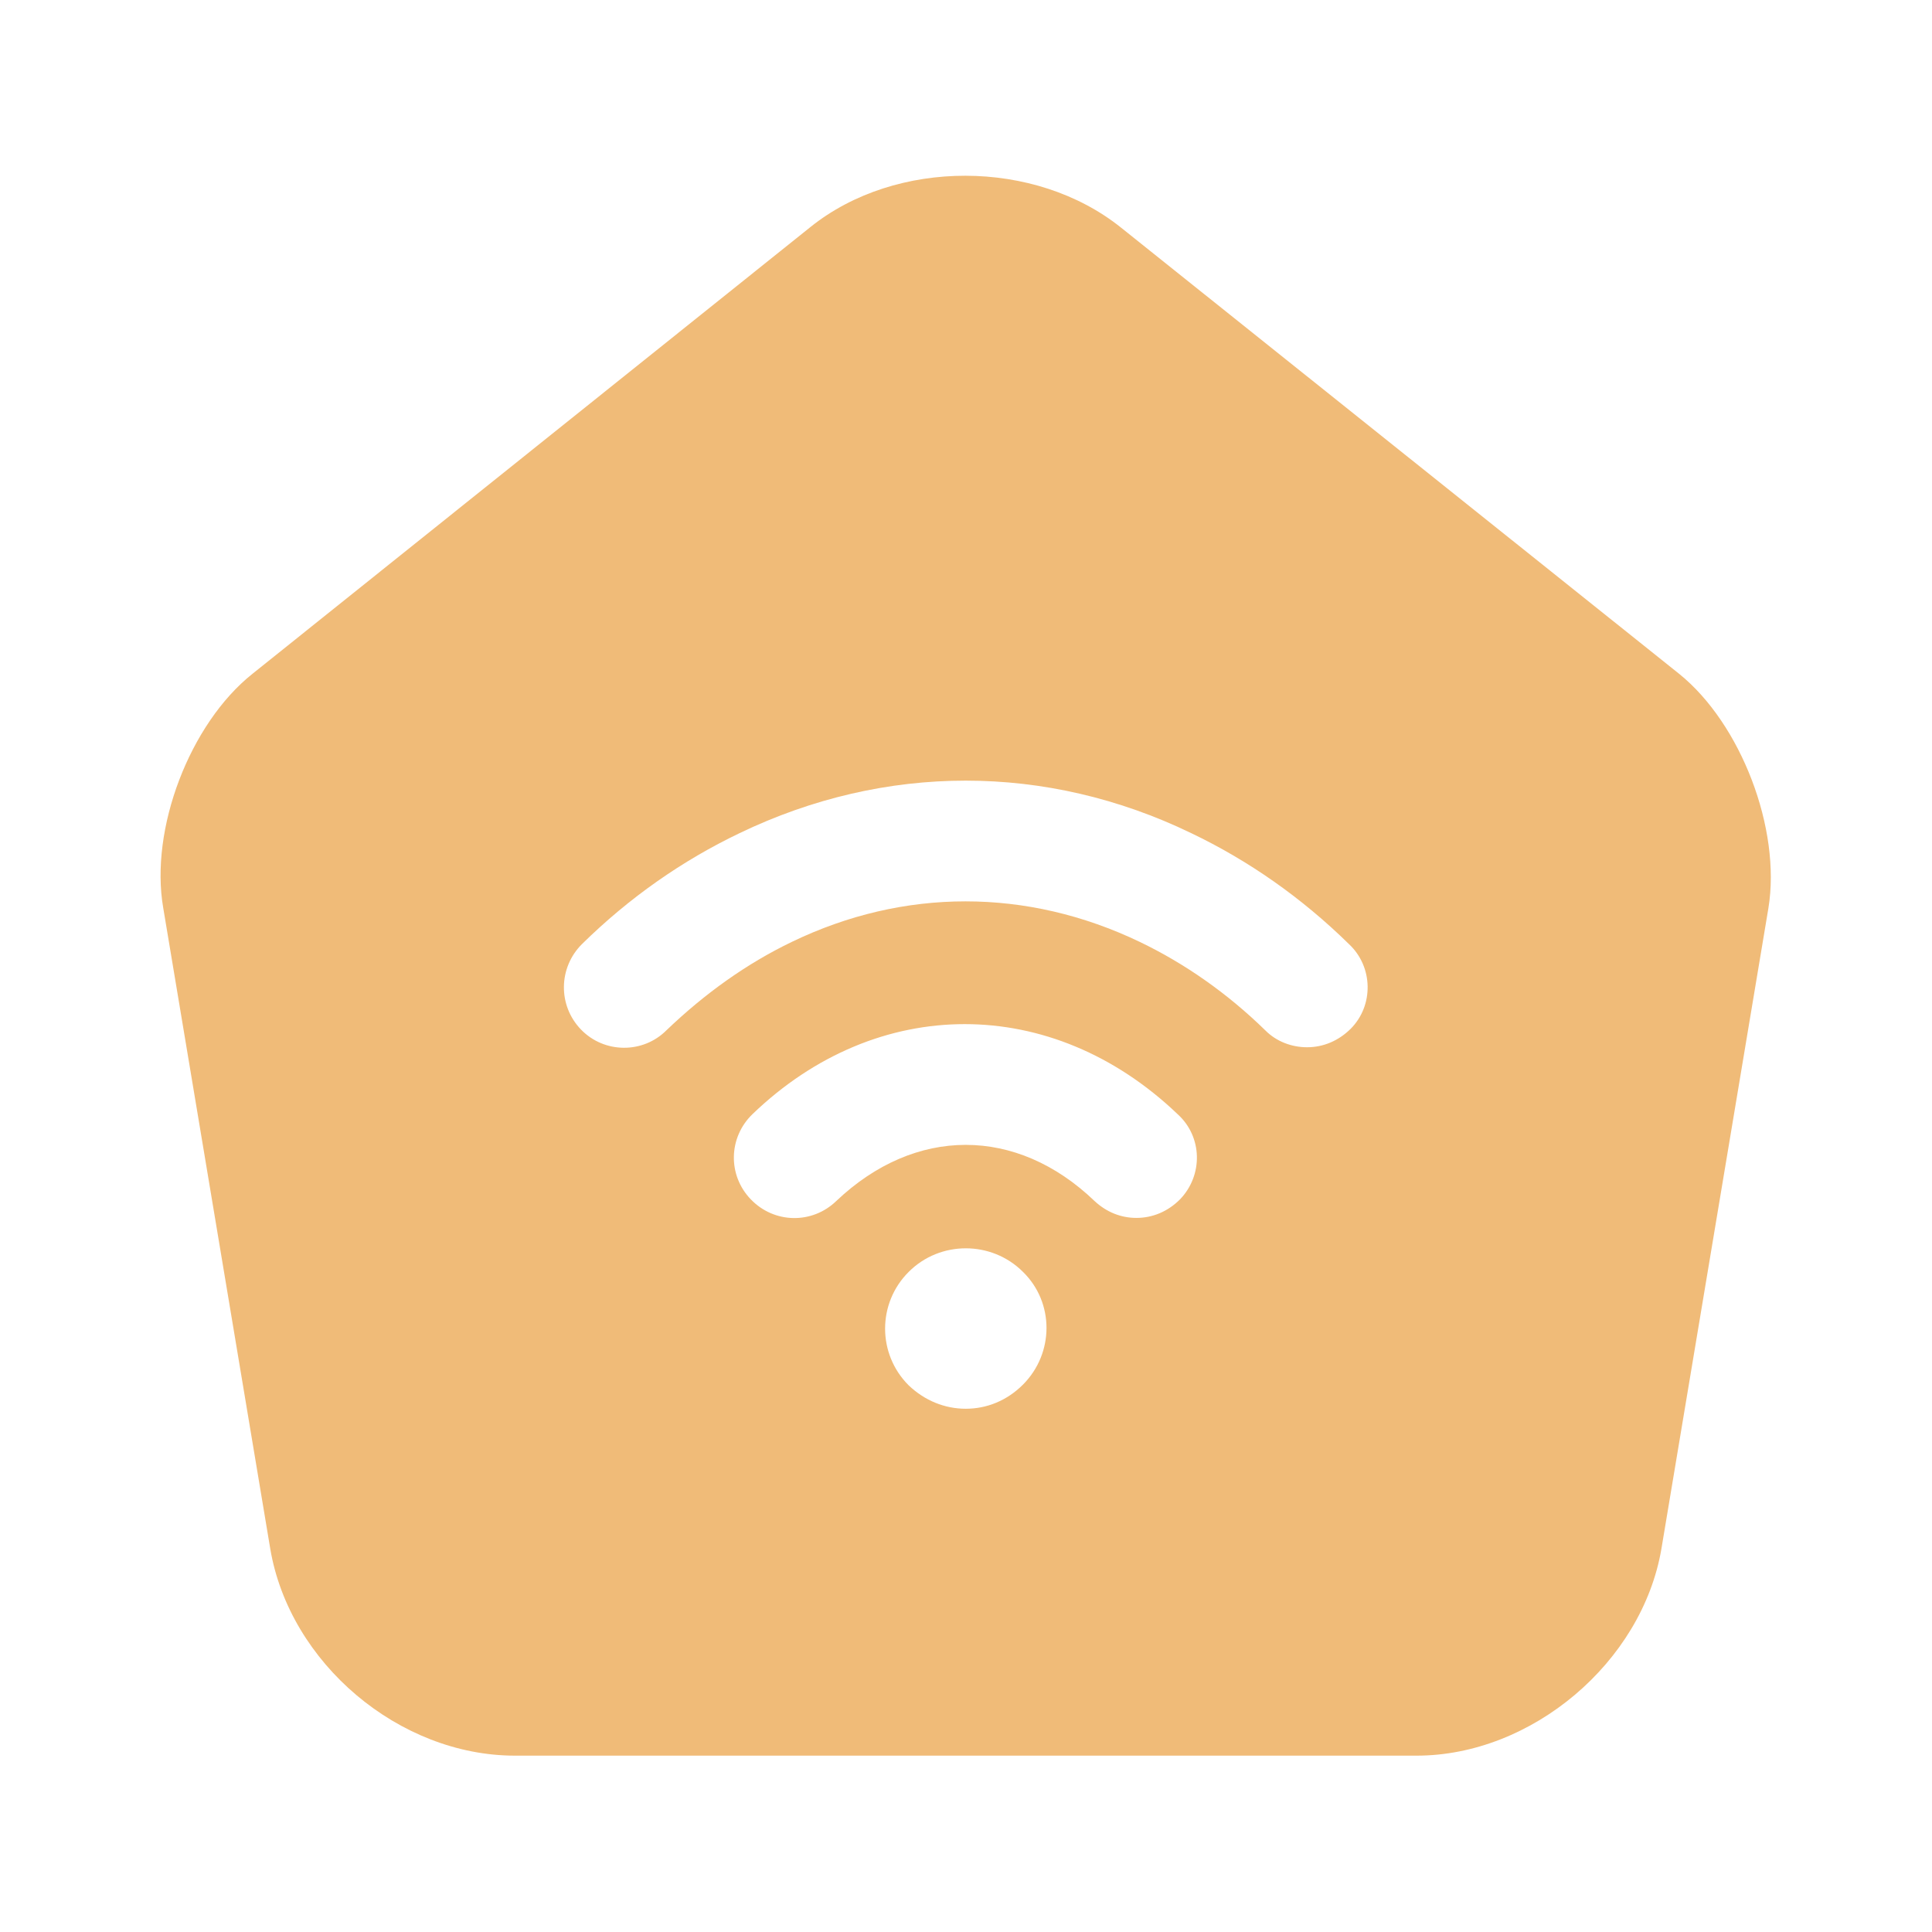
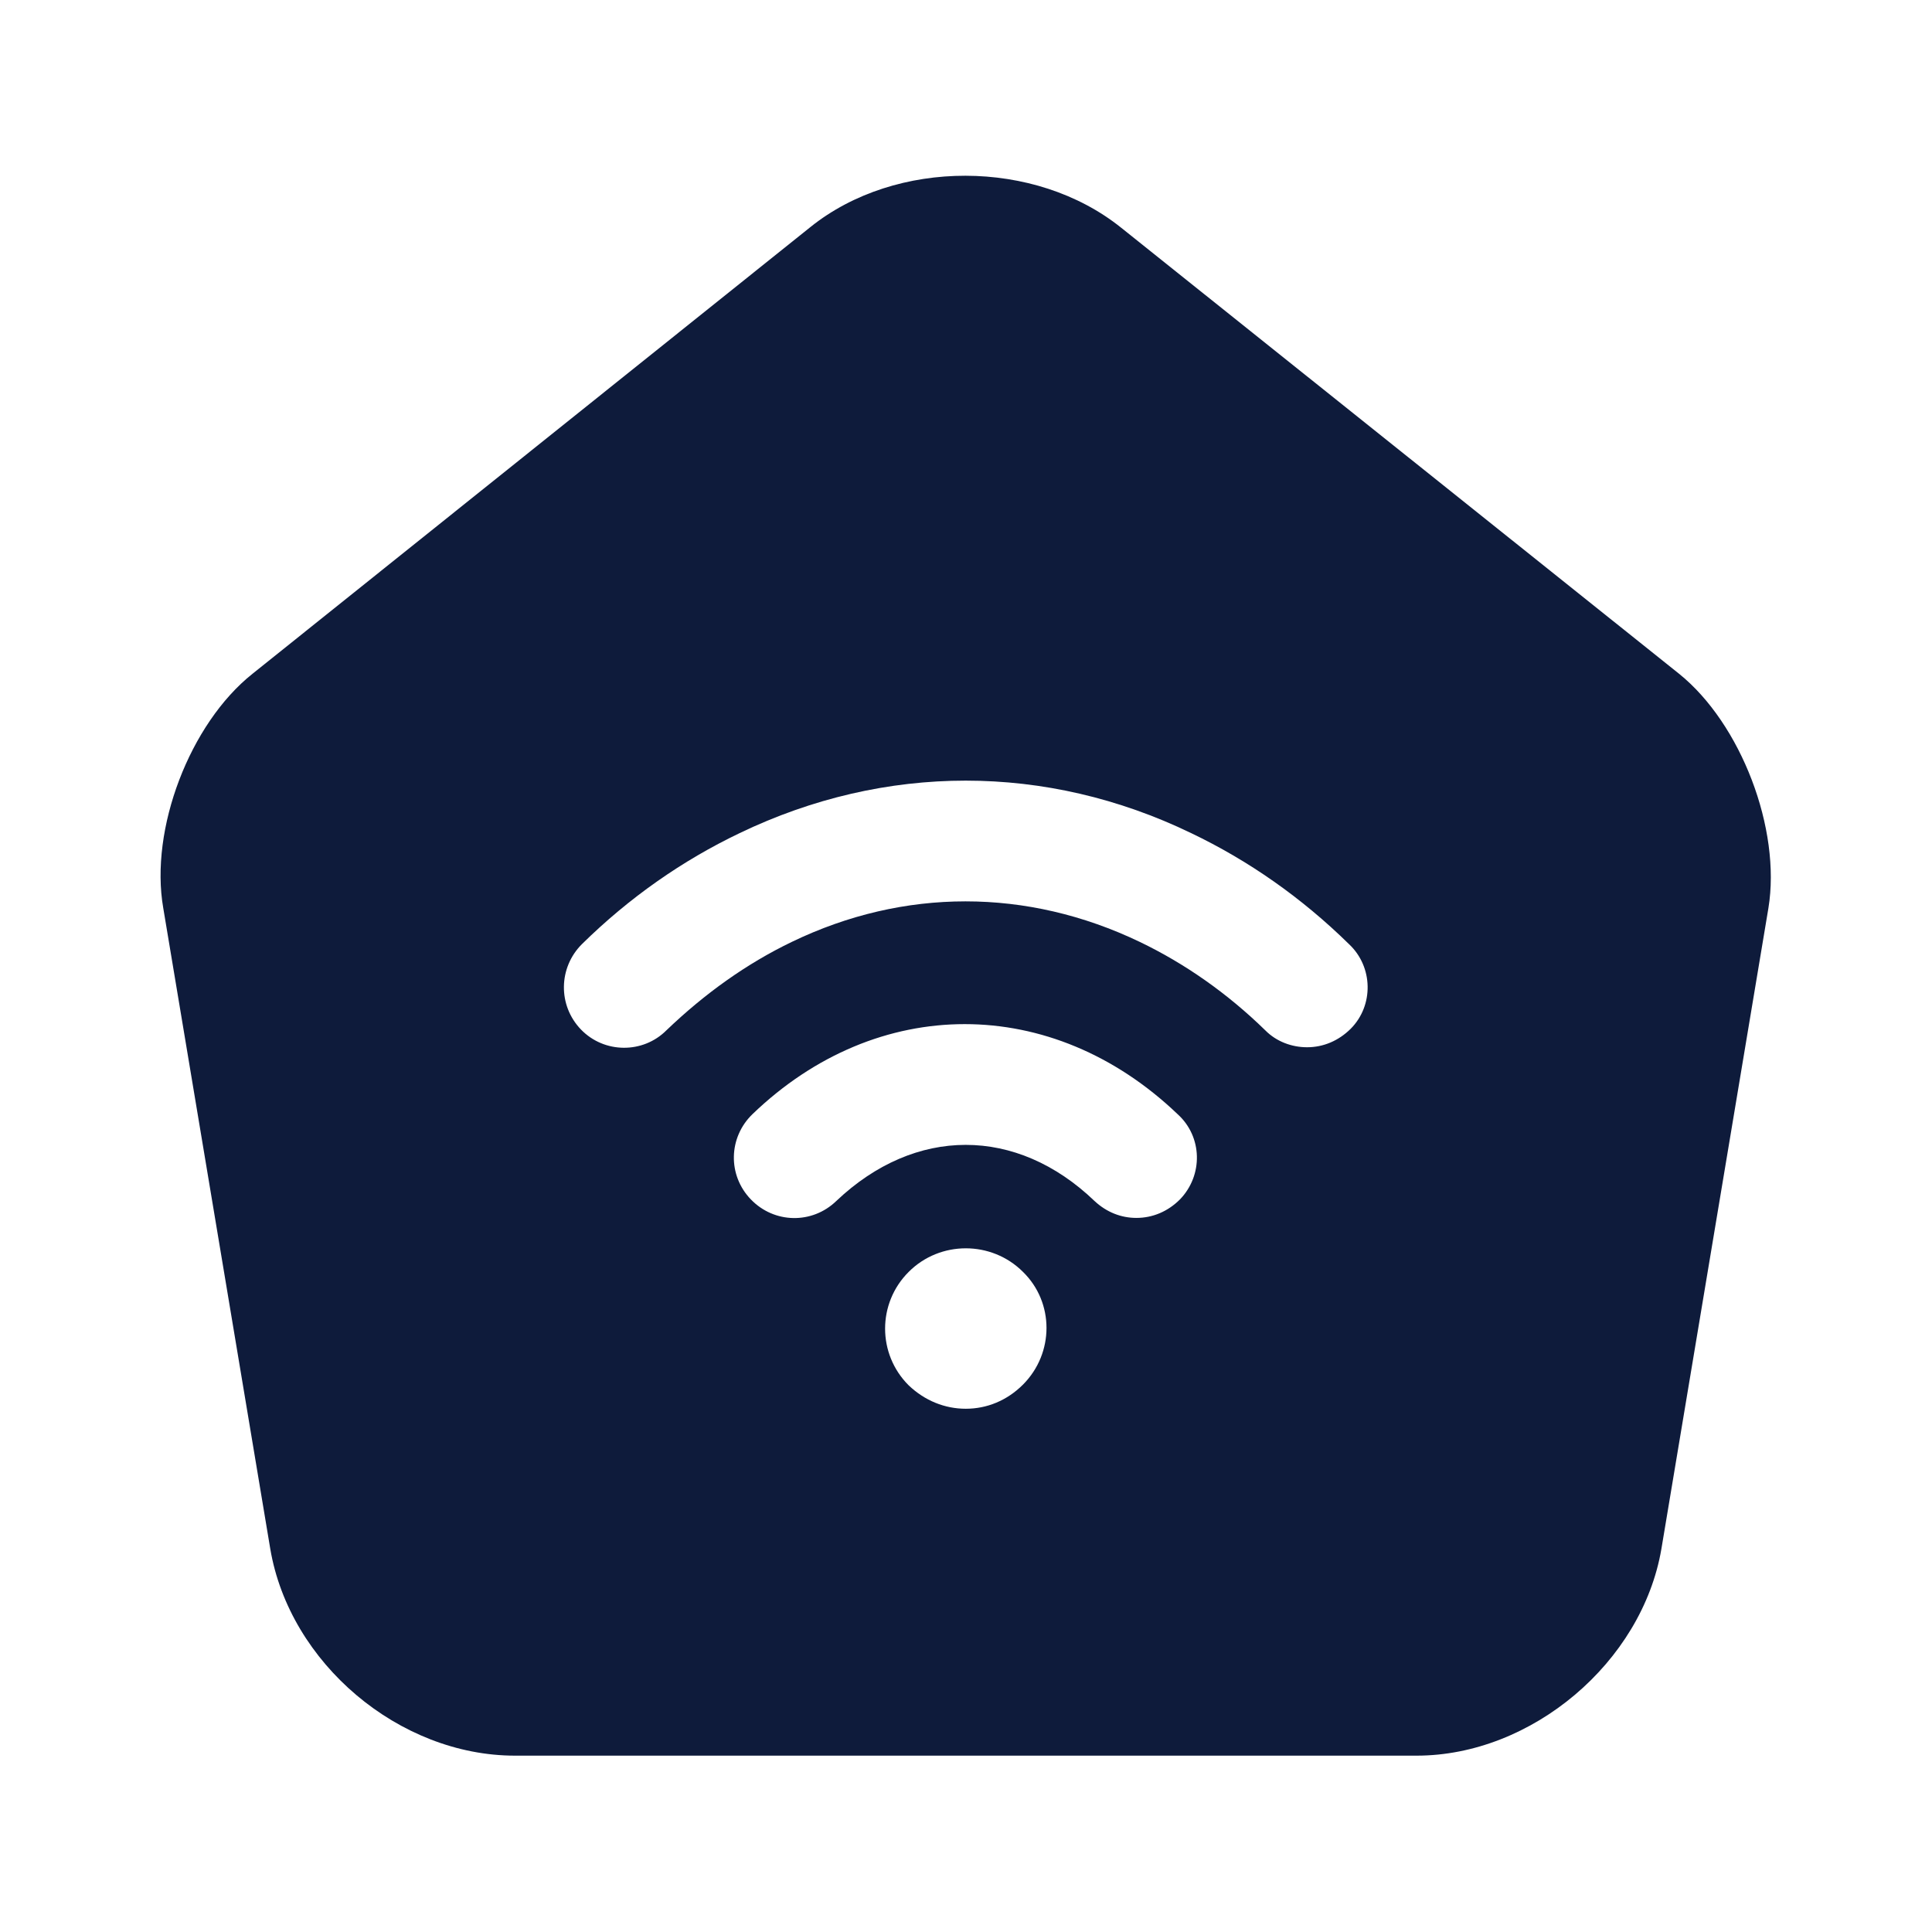
<svg xmlns="http://www.w3.org/2000/svg" width="18" height="18" viewBox="0 0 18 18" fill="none">
-   <path d="M15.643 6.277L10.446 2.122C9.643 1.477 8.346 1.477 7.551 2.115L2.353 6.277C1.768 6.742 1.393 7.725 1.521 8.46L2.518 14.43C2.698 15.495 3.718 16.357 4.798 16.357H13.198C14.271 16.357 15.299 15.487 15.479 14.43L16.476 8.46C16.596 7.725 16.221 6.742 15.643 6.277ZM9.531 12.9C9.381 13.05 9.193 13.125 8.998 13.125C8.803 13.125 8.616 13.05 8.466 12.907C8.173 12.615 8.173 12.142 8.466 11.85C8.758 11.557 9.238 11.557 9.531 11.85C9.823 12.135 9.823 12.607 9.531 12.9ZM10.993 11.175C10.881 11.287 10.739 11.347 10.588 11.347C10.446 11.347 10.311 11.295 10.198 11.19C9.471 10.492 8.526 10.492 7.791 11.19C7.566 11.407 7.213 11.4 6.996 11.175C6.778 10.95 6.786 10.597 7.011 10.38C8.173 9.262 9.801 9.262 10.971 10.38C11.204 10.59 11.211 10.95 10.993 11.175ZM12.584 9.585C12.471 9.697 12.329 9.757 12.178 9.757C12.036 9.757 11.893 9.705 11.789 9.6C11.436 9.255 11.039 8.977 10.618 8.775C9.568 8.272 8.421 8.272 7.378 8.775C6.958 8.977 6.568 9.255 6.208 9.6C5.991 9.817 5.631 9.817 5.413 9.592C5.196 9.367 5.203 9.015 5.421 8.797C5.863 8.362 6.358 8.017 6.891 7.762C8.248 7.11 9.748 7.11 11.098 7.762C11.631 8.017 12.126 8.362 12.569 8.797C12.793 9.007 12.801 9.367 12.584 9.585Z" fill="#F0BB78" />
+   <path d="M15.643 6.277L10.446 2.122C9.643 1.477 8.346 1.477 7.551 2.115L2.353 6.277C1.768 6.742 1.393 7.725 1.521 8.46L2.518 14.43C2.698 15.495 3.718 16.357 4.798 16.357H13.198C14.271 16.357 15.299 15.487 15.479 14.43L16.476 8.46C16.596 7.725 16.221 6.742 15.643 6.277ZM9.531 12.9C9.381 13.05 9.193 13.125 8.998 13.125C8.803 13.125 8.616 13.05 8.466 12.907C8.173 12.615 8.173 12.142 8.466 11.85C8.758 11.557 9.238 11.557 9.531 11.85C9.823 12.135 9.823 12.607 9.531 12.9ZM10.993 11.175C10.881 11.287 10.739 11.347 10.588 11.347C10.446 11.347 10.311 11.295 10.198 11.19C9.471 10.492 8.526 10.492 7.791 11.19C7.566 11.407 7.213 11.4 6.996 11.175C6.778 10.95 6.786 10.597 7.011 10.38C8.173 9.262 9.801 9.262 10.971 10.38C11.204 10.59 11.211 10.95 10.993 11.175ZM12.584 9.585C12.471 9.697 12.329 9.757 12.178 9.757C12.036 9.757 11.893 9.705 11.789 9.6C11.436 9.255 11.039 8.977 10.618 8.775C9.568 8.272 8.421 8.272 7.378 8.775C6.958 8.977 6.568 9.255 6.208 9.6C5.991 9.817 5.631 9.817 5.413 9.592C5.196 9.367 5.203 9.015 5.421 8.797C5.863 8.362 6.358 8.017 6.891 7.762C8.248 7.11 9.748 7.11 11.098 7.762C11.631 8.017 12.126 8.362 12.569 8.797C12.793 9.007 12.801 9.367 12.584 9.585Z" fill="#0e1b3b" />
</svg>
